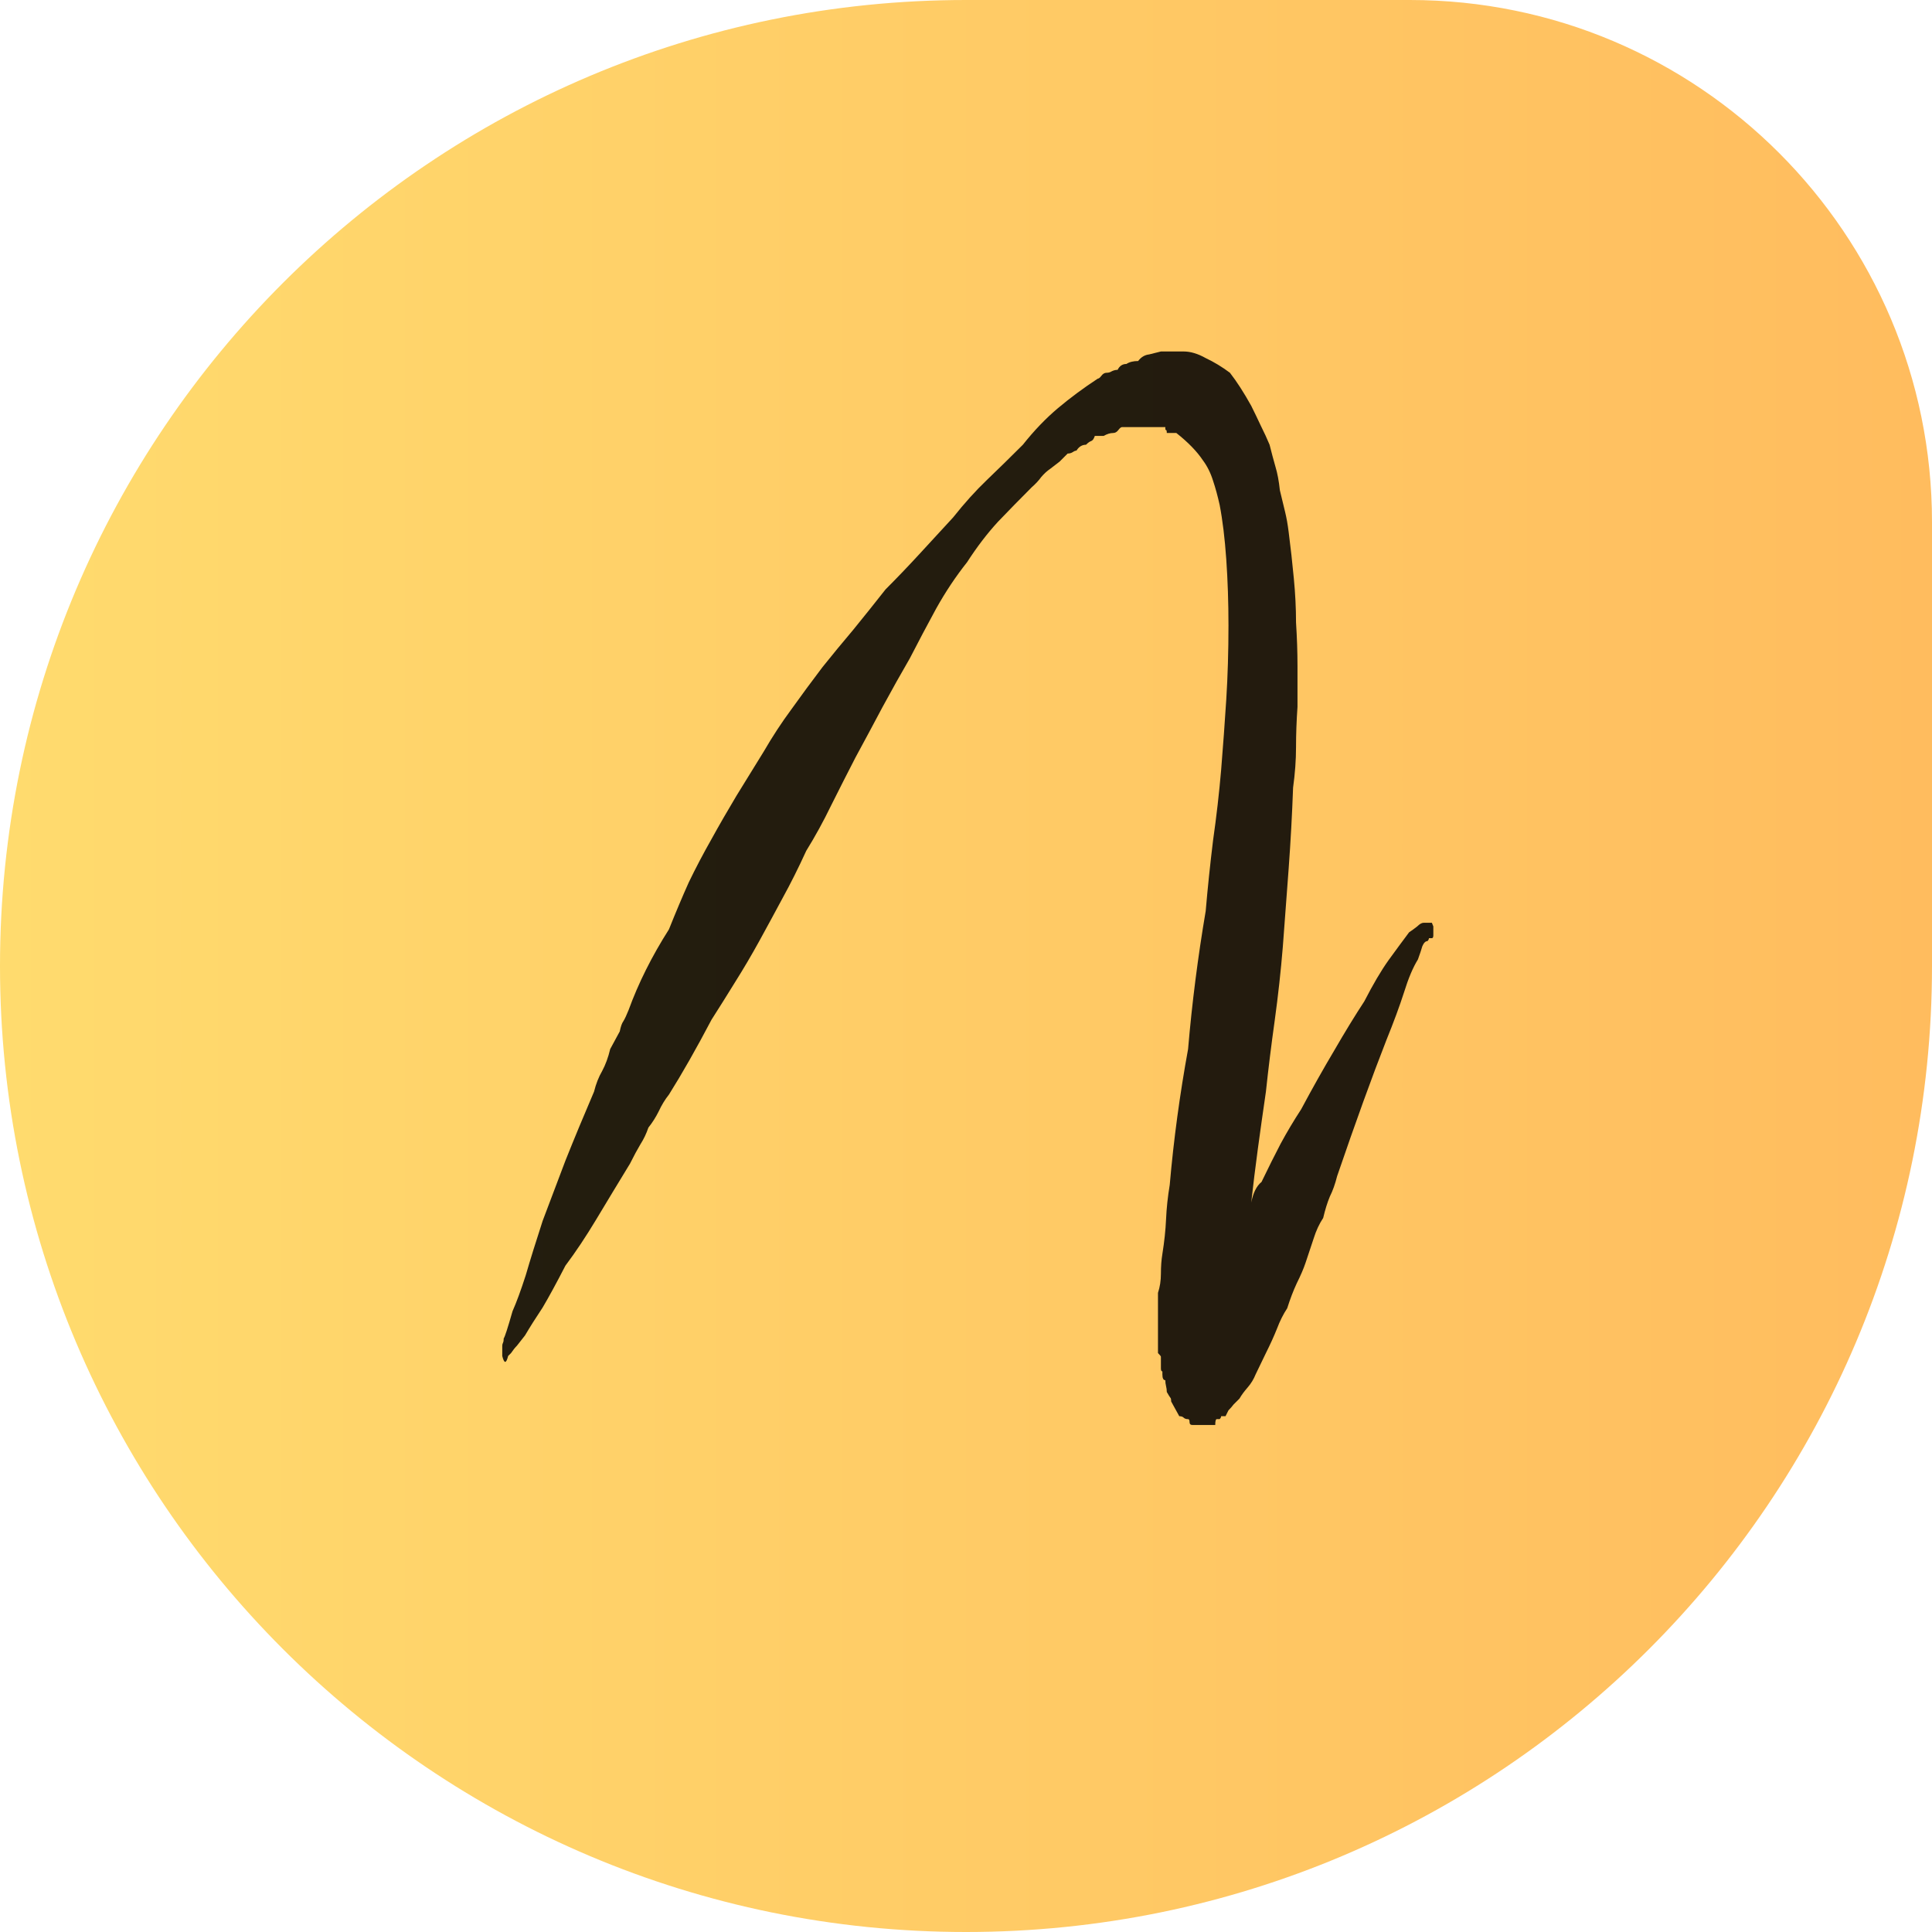
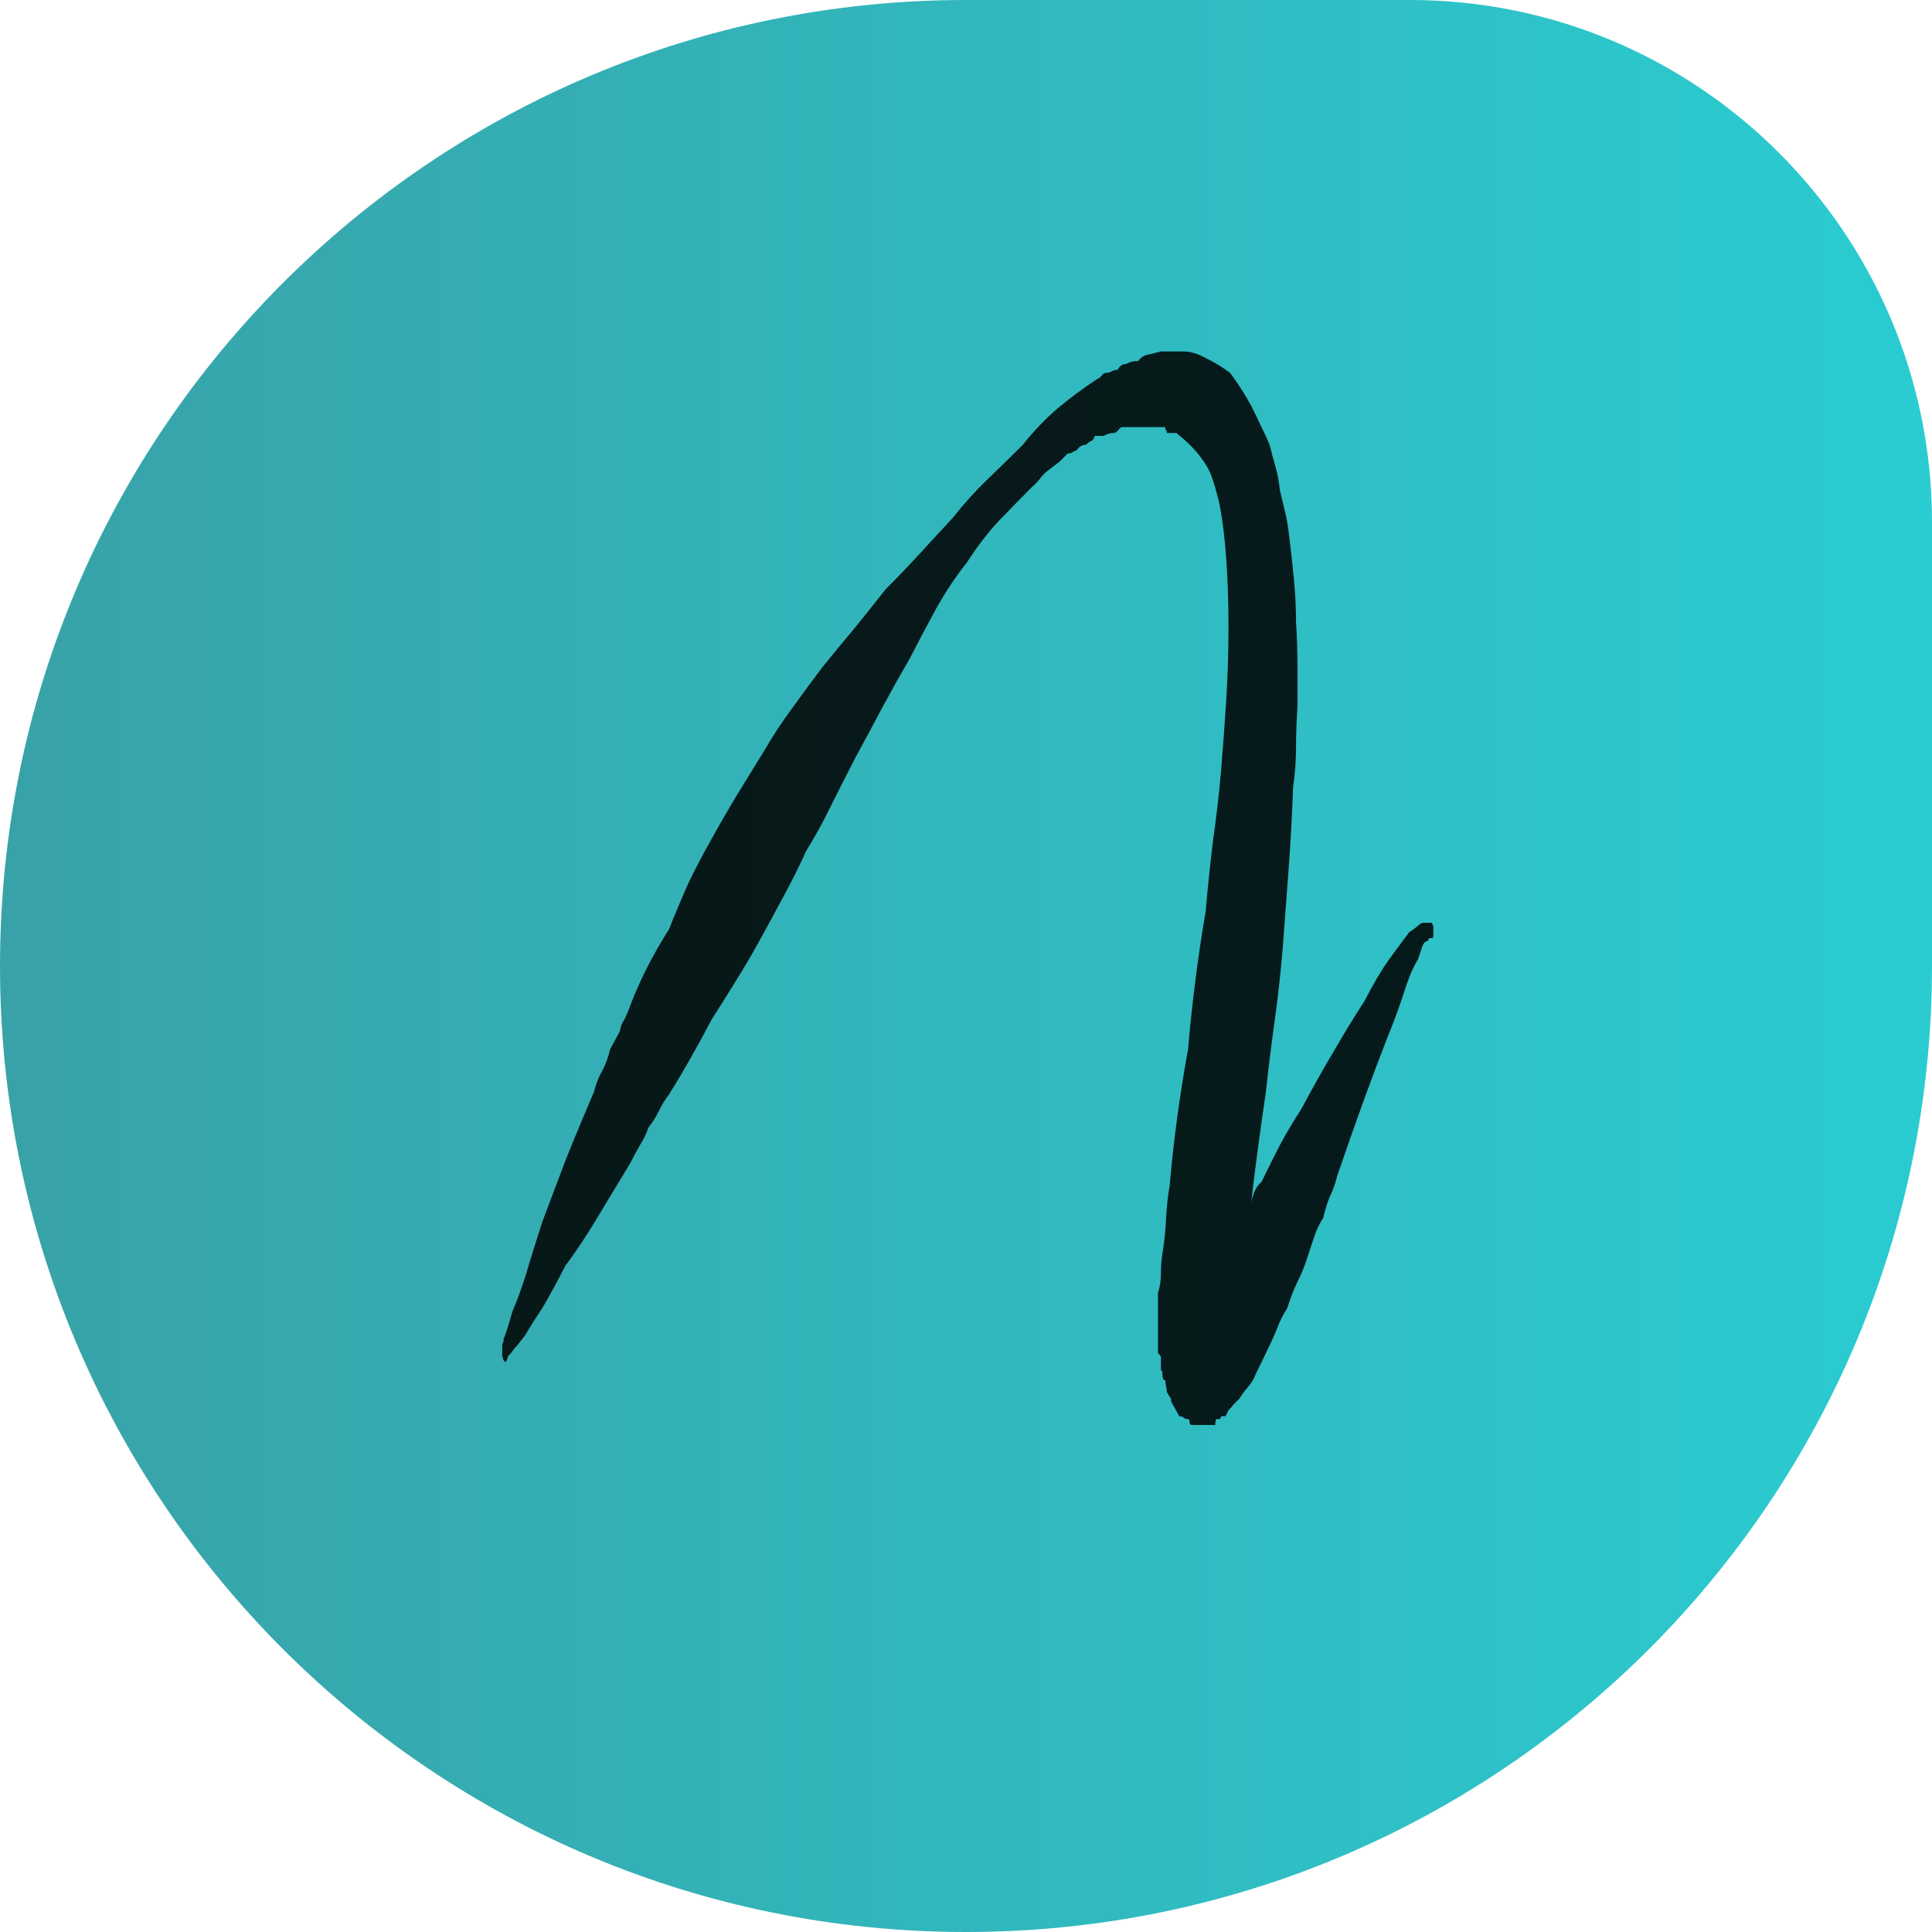
<svg xmlns="http://www.w3.org/2000/svg" width="185" height="185" viewBox="0 0 185 185" fill="none">
  <path d="M0 92.5C0 41.414 41.414 0 92.5 0H135C162.614 0 185 22.386 185 50V92.5C185 143.586 143.586 185 92.5 185V185C41.414 185 0 143.586 0 92.5V92.5Z" fill="url(#paint0_linear_13_13)" />
  <path d="M137.109 88.359C137.109 88.359 137.156 88.477 137.25 88.711V88.992C137.25 89.18 137.25 89.367 137.25 89.555C137.25 89.742 137.203 89.836 137.109 89.836H136.828C136.828 89.93 136.781 90.023 136.688 90.117C136.5 90.117 136.336 90.281 136.195 90.609C136.102 90.938 135.961 91.359 135.773 91.875C135.305 92.625 134.859 93.68 134.438 95.039C134.016 96.352 133.453 97.875 132.75 99.609C131.391 103.078 129.82 107.414 128.039 112.617C127.852 113.367 127.617 114.023 127.336 114.586C127.102 115.148 126.891 115.828 126.703 116.625C126.328 117.188 126.023 117.844 125.789 118.594C125.555 119.297 125.297 120.07 125.016 120.914C124.828 121.477 124.547 122.133 124.172 122.883C123.844 123.586 123.539 124.383 123.258 125.273C122.883 125.836 122.555 126.492 122.273 127.242C121.992 127.945 121.641 128.719 121.219 129.562L120.234 131.602C120.047 132.07 119.789 132.492 119.461 132.867C119.133 133.242 118.875 133.594 118.688 133.922C118.5 134.109 118.312 134.297 118.125 134.484C117.984 134.672 117.82 134.859 117.633 135.047L117.352 135.609H116.93C116.93 135.703 116.883 135.797 116.789 135.891H116.508C116.414 135.891 116.367 136.078 116.367 136.453H116.086H115.945H115.664H115.453H115.172H114.75H114.609H114.188C114 136.453 113.906 136.359 113.906 136.172C113.906 135.984 113.859 135.891 113.766 135.891C113.578 135.891 113.438 135.844 113.344 135.75C113.25 135.656 113.109 135.609 112.922 135.609L112.148 134.203C112.148 134.016 112.125 133.898 112.078 133.852C112.031 133.805 111.914 133.617 111.727 133.289C111.727 133.102 111.703 132.914 111.656 132.727C111.609 132.539 111.586 132.352 111.586 132.164C111.398 132.164 111.305 131.977 111.305 131.602V131.32C111.211 131.32 111.164 131.227 111.164 131.039V130.758C111.164 130.289 111.164 130.008 111.164 129.914C111.164 129.867 111.07 129.75 110.883 129.562V129V128.719V125.555V123.797C111.07 123.234 111.164 122.625 111.164 121.969C111.164 121.266 111.211 120.633 111.305 120.07C111.492 118.898 111.609 117.797 111.656 116.766C111.703 115.688 111.82 114.586 112.008 113.461C112.383 109.148 112.969 104.812 113.766 100.453C113.953 98.25 114.188 96.047 114.469 93.844C114.75 91.641 115.078 89.438 115.453 87.234C115.641 85.031 115.875 82.781 116.156 80.484C116.484 78.188 116.742 75.938 116.93 73.734C117.117 71.438 117.281 69.188 117.422 66.984C117.562 64.734 117.633 62.367 117.633 59.883C117.633 57.68 117.562 55.57 117.422 53.555C117.281 51.539 117.07 49.805 116.789 48.352C116.602 47.508 116.391 46.734 116.156 46.031C115.922 45.281 115.594 44.625 115.172 44.062C114.609 43.219 113.766 42.352 112.641 41.461H111.727C111.727 41.273 111.703 41.18 111.656 41.18C111.609 41.18 111.586 41.133 111.586 41.039V40.898H111.164H110.32H109.406H108.562H107.438C107.344 40.898 107.227 40.992 107.086 41.18C106.945 41.367 106.781 41.461 106.594 41.461C106.312 41.461 106.008 41.555 105.68 41.742H104.836C104.742 42.023 104.625 42.188 104.484 42.234C104.344 42.281 104.18 42.398 103.992 42.586C103.617 42.586 103.312 42.773 103.078 43.148C102.984 43.148 102.867 43.195 102.727 43.289C102.586 43.383 102.422 43.43 102.234 43.43C101.953 43.711 101.695 43.969 101.461 44.203C101.227 44.391 100.922 44.625 100.547 44.906C100.266 45.094 99.984 45.352 99.703 45.68C99.469 46.008 99.164 46.336 98.789 46.664C97.711 47.742 96.633 48.844 95.555 49.969C94.523 51.094 93.539 52.383 92.602 53.836C91.523 55.195 90.539 56.672 89.648 58.266C88.805 59.812 87.961 61.406 87.117 63.047C86.273 64.5 85.406 66.047 84.516 67.688C83.672 69.281 82.805 70.898 81.914 72.539C81.164 73.992 80.391 75.516 79.594 77.109C78.844 78.656 78.047 80.109 77.203 81.469C76.453 83.109 75.703 84.609 74.953 85.969C74.25 87.281 73.5 88.664 72.703 90.117C71.953 91.477 71.18 92.789 70.383 94.055C69.633 95.273 68.883 96.469 68.133 97.641C66.68 100.406 65.32 102.797 64.055 104.812C63.68 105.281 63.352 105.82 63.07 106.43C62.789 106.992 62.461 107.508 62.086 107.977C61.898 108.539 61.641 109.078 61.312 109.594C61.031 110.062 60.703 110.672 60.328 111.422C59.156 113.344 58.078 115.125 57.094 116.766C56.109 118.406 55.125 119.883 54.141 121.195C53.297 122.836 52.57 124.172 51.961 125.203C51.305 126.188 50.742 127.078 50.273 127.875C49.898 128.344 49.641 128.672 49.5 128.859C49.312 129.047 49.125 129.281 48.938 129.562L48.656 129.844C48.469 130.594 48.281 130.594 48.094 129.844V129V128.859C48.094 128.766 48.117 128.672 48.164 128.578C48.211 128.484 48.234 128.344 48.234 128.156C48.328 128.062 48.609 127.195 49.078 125.555C49.453 124.711 49.875 123.562 50.344 122.109C50.766 120.656 51.305 118.922 51.961 116.906C52.617 115.172 53.344 113.25 54.141 111.141C54.984 109.031 55.898 106.828 56.883 104.531C57.07 103.781 57.328 103.125 57.656 102.562C57.984 101.953 58.242 101.25 58.43 100.453L59.344 98.766C59.438 98.297 59.555 97.969 59.695 97.781C59.836 97.547 60 97.195 60.188 96.727C61.125 94.148 62.414 91.57 64.055 88.992C64.711 87.352 65.344 85.852 65.953 84.492C66.609 83.133 67.336 81.75 68.133 80.344C68.883 78.984 69.68 77.602 70.523 76.195C71.414 74.742 72.281 73.336 73.125 71.977C73.969 70.523 74.859 69.164 75.797 67.898C76.734 66.586 77.719 65.25 78.75 63.891C79.688 62.719 80.672 61.523 81.703 60.305C82.734 59.039 83.766 57.75 84.797 56.438C85.875 55.359 86.953 54.234 88.031 53.062C89.156 51.844 90.234 50.672 91.266 49.547C92.344 48.188 93.422 46.992 94.5 45.961C95.625 44.883 96.773 43.758 97.945 42.586C99.023 41.227 100.148 40.055 101.32 39.07C102.492 38.086 103.758 37.148 105.117 36.258C105.211 36.258 105.328 36.164 105.469 35.977C105.609 35.789 105.773 35.695 105.961 35.695C106.148 35.695 106.312 35.648 106.453 35.555C106.641 35.461 106.828 35.414 107.016 35.414C107.203 35.039 107.484 34.852 107.859 34.852C108.141 34.664 108.516 34.57 108.984 34.57C109.266 34.195 109.617 33.984 110.039 33.938L111.164 33.656H111.305H111.586H112.008H113.344C114 33.656 114.703 33.867 115.453 34.289C116.25 34.664 117.023 35.133 117.773 35.695C118.43 36.539 119.109 37.594 119.812 38.859C120.094 39.422 120.398 40.055 120.727 40.758C121.055 41.414 121.336 42.023 121.57 42.586C121.758 43.336 121.945 44.039 122.133 44.695C122.32 45.305 122.461 46.055 122.555 46.945C122.742 47.695 122.906 48.375 123.047 48.984C123.188 49.547 123.305 50.203 123.398 50.953C123.586 52.406 123.75 53.883 123.891 55.383C124.031 56.836 124.102 58.242 124.102 59.602C124.195 61.055 124.242 62.438 124.242 63.75C124.242 65.016 124.242 66.328 124.242 67.688C124.148 69.047 124.102 70.336 124.102 71.555C124.102 72.773 124.008 74.062 123.82 75.422C123.727 78 123.586 80.578 123.398 83.156C123.211 85.688 123.023 88.195 122.836 90.68C122.648 92.977 122.391 95.32 122.062 97.711C121.734 100.055 121.453 102.328 121.219 104.531C120.938 106.453 120.68 108.281 120.445 110.016C120.211 111.75 120 113.461 119.812 115.148C120 114.211 120.328 113.555 120.797 113.18C121.453 111.82 122.062 110.602 122.625 109.523C123.234 108.398 123.891 107.297 124.594 106.219C125.672 104.203 126.727 102.328 127.758 100.594C128.789 98.812 129.75 97.242 130.641 95.883C131.484 94.242 132.258 92.93 132.961 91.945C133.711 90.914 134.367 90.023 134.93 89.273C135.211 89.086 135.469 88.898 135.703 88.711C135.938 88.477 136.148 88.359 136.336 88.359H136.688H136.828H137.109ZM115.031 122.672H114.75H115.031ZM114.75 122.672H114.609H114.75Z" fill="black" fill-opacity="0.86" />
  <defs>
    <linearGradient id="paint0_linear_13_13" x1="0" y1="92" x2="185" y2="92" gradientUnits="userSpaceOnUse">
-       <stop stop-color="#FFDB6E" />
-       <stop offset="1" stop-color="#FFBC5E" />
+       <stop stop-color="#38A2A8" />
+       <stop offset="1" stop-color="#2ACCD1" />
    </linearGradient>
  </defs>
</svg>
